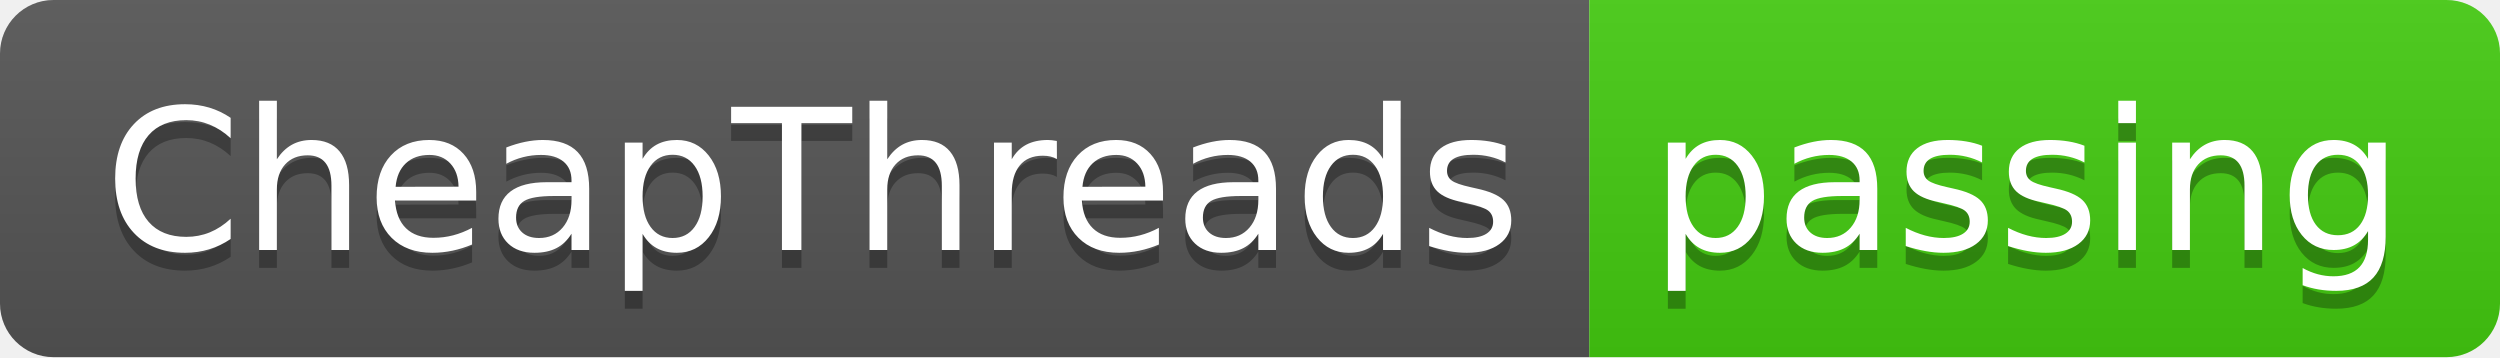
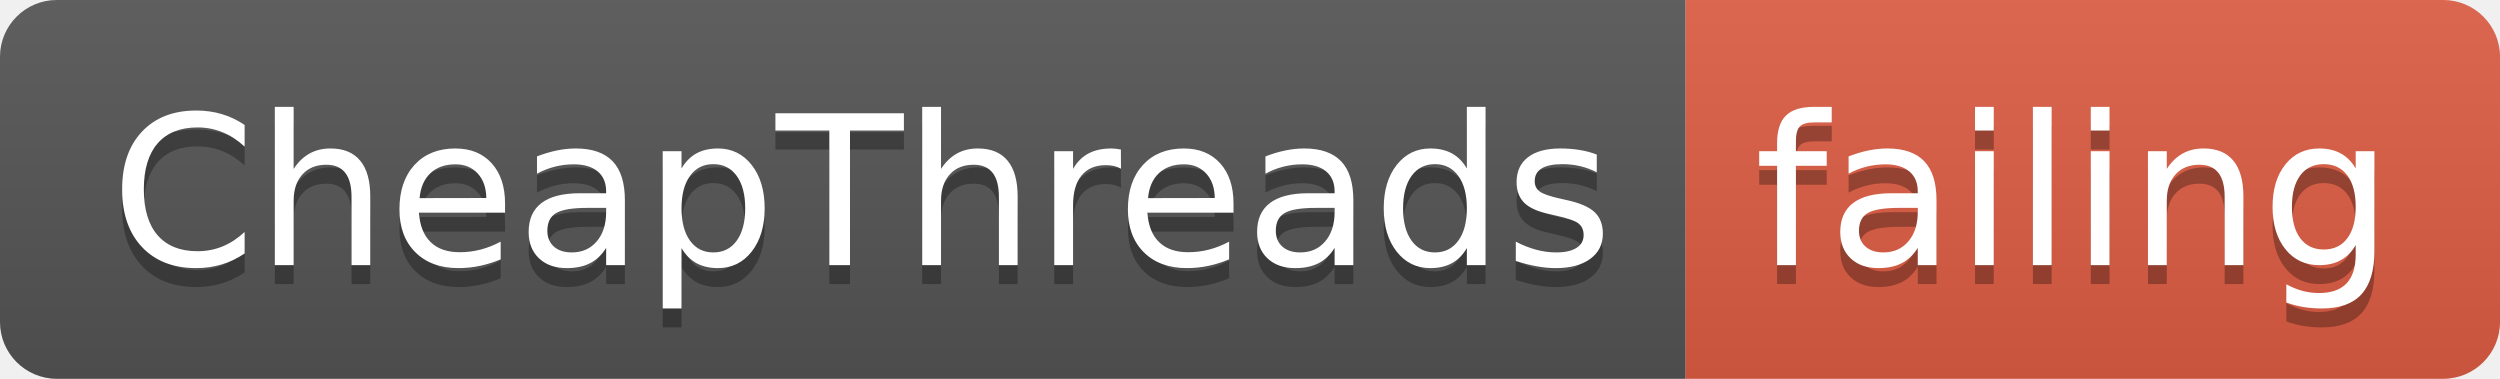
- <svg xmlns="http://www.w3.org/2000/svg" width="140" height="20">
+ <svg xmlns="http://www.w3.org/2000/svg" width="132" height="20">
  <linearGradient id="smooth" x2="0" y2="100%">
    <stop offset="0" stop-color="#bbb" stop-opacity=".1" />
    <stop offset="1" stop-opacity=".1" />
  </linearGradient>
  <clipPath id="round">
-     <rect width="140" height="20" rx="3" fill="#fff" />
+     <rect width="132" height="20" rx="3" fill="#fff" />
  </clipPath>
  <g clip-path="url(#round)">
    <rect width="89" height="20" fill="#555" />
-     <rect x="89" width="51" height="20" fill="#4c1" />
-     <rect width="140" height="20" fill="url(#smooth)" />
+     <rect x="89" width="43" height="20" fill="#e05d44" />
+     <rect width="132" height="20" fill="url(#smooth)" />
  </g>
  <g fill="#fff" text-anchor="middle" font-family="DejaVu Sans,Verdana,Geneva,sans-serif" font-size="110">
    <text x="455" y="150" fill="#010101" fill-opacity=".3" transform="scale(0.1)" textLength="790" lengthAdjust="spacing">CheapThreads</text>
    <text x="455" y="140" transform="scale(0.1)" textLength="790" lengthAdjust="spacing">CheapThreads</text>
-     <text x="1135" y="150" fill="#010101" fill-opacity=".3" transform="scale(0.1)" textLength="410" lengthAdjust="spacing">passing</text>
-     <text x="1135" y="140" transform="scale(0.1)" textLength="410" lengthAdjust="spacing">passing</text>
+     <text x="1095" y="150" fill="#010101" fill-opacity=".3" transform="scale(0.1)" textLength="330" lengthAdjust="spacing">failing</text>
+     <text x="1095" y="140" transform="scale(0.1)" textLength="330" lengthAdjust="spacing">failing</text>
  </g>
</svg>
